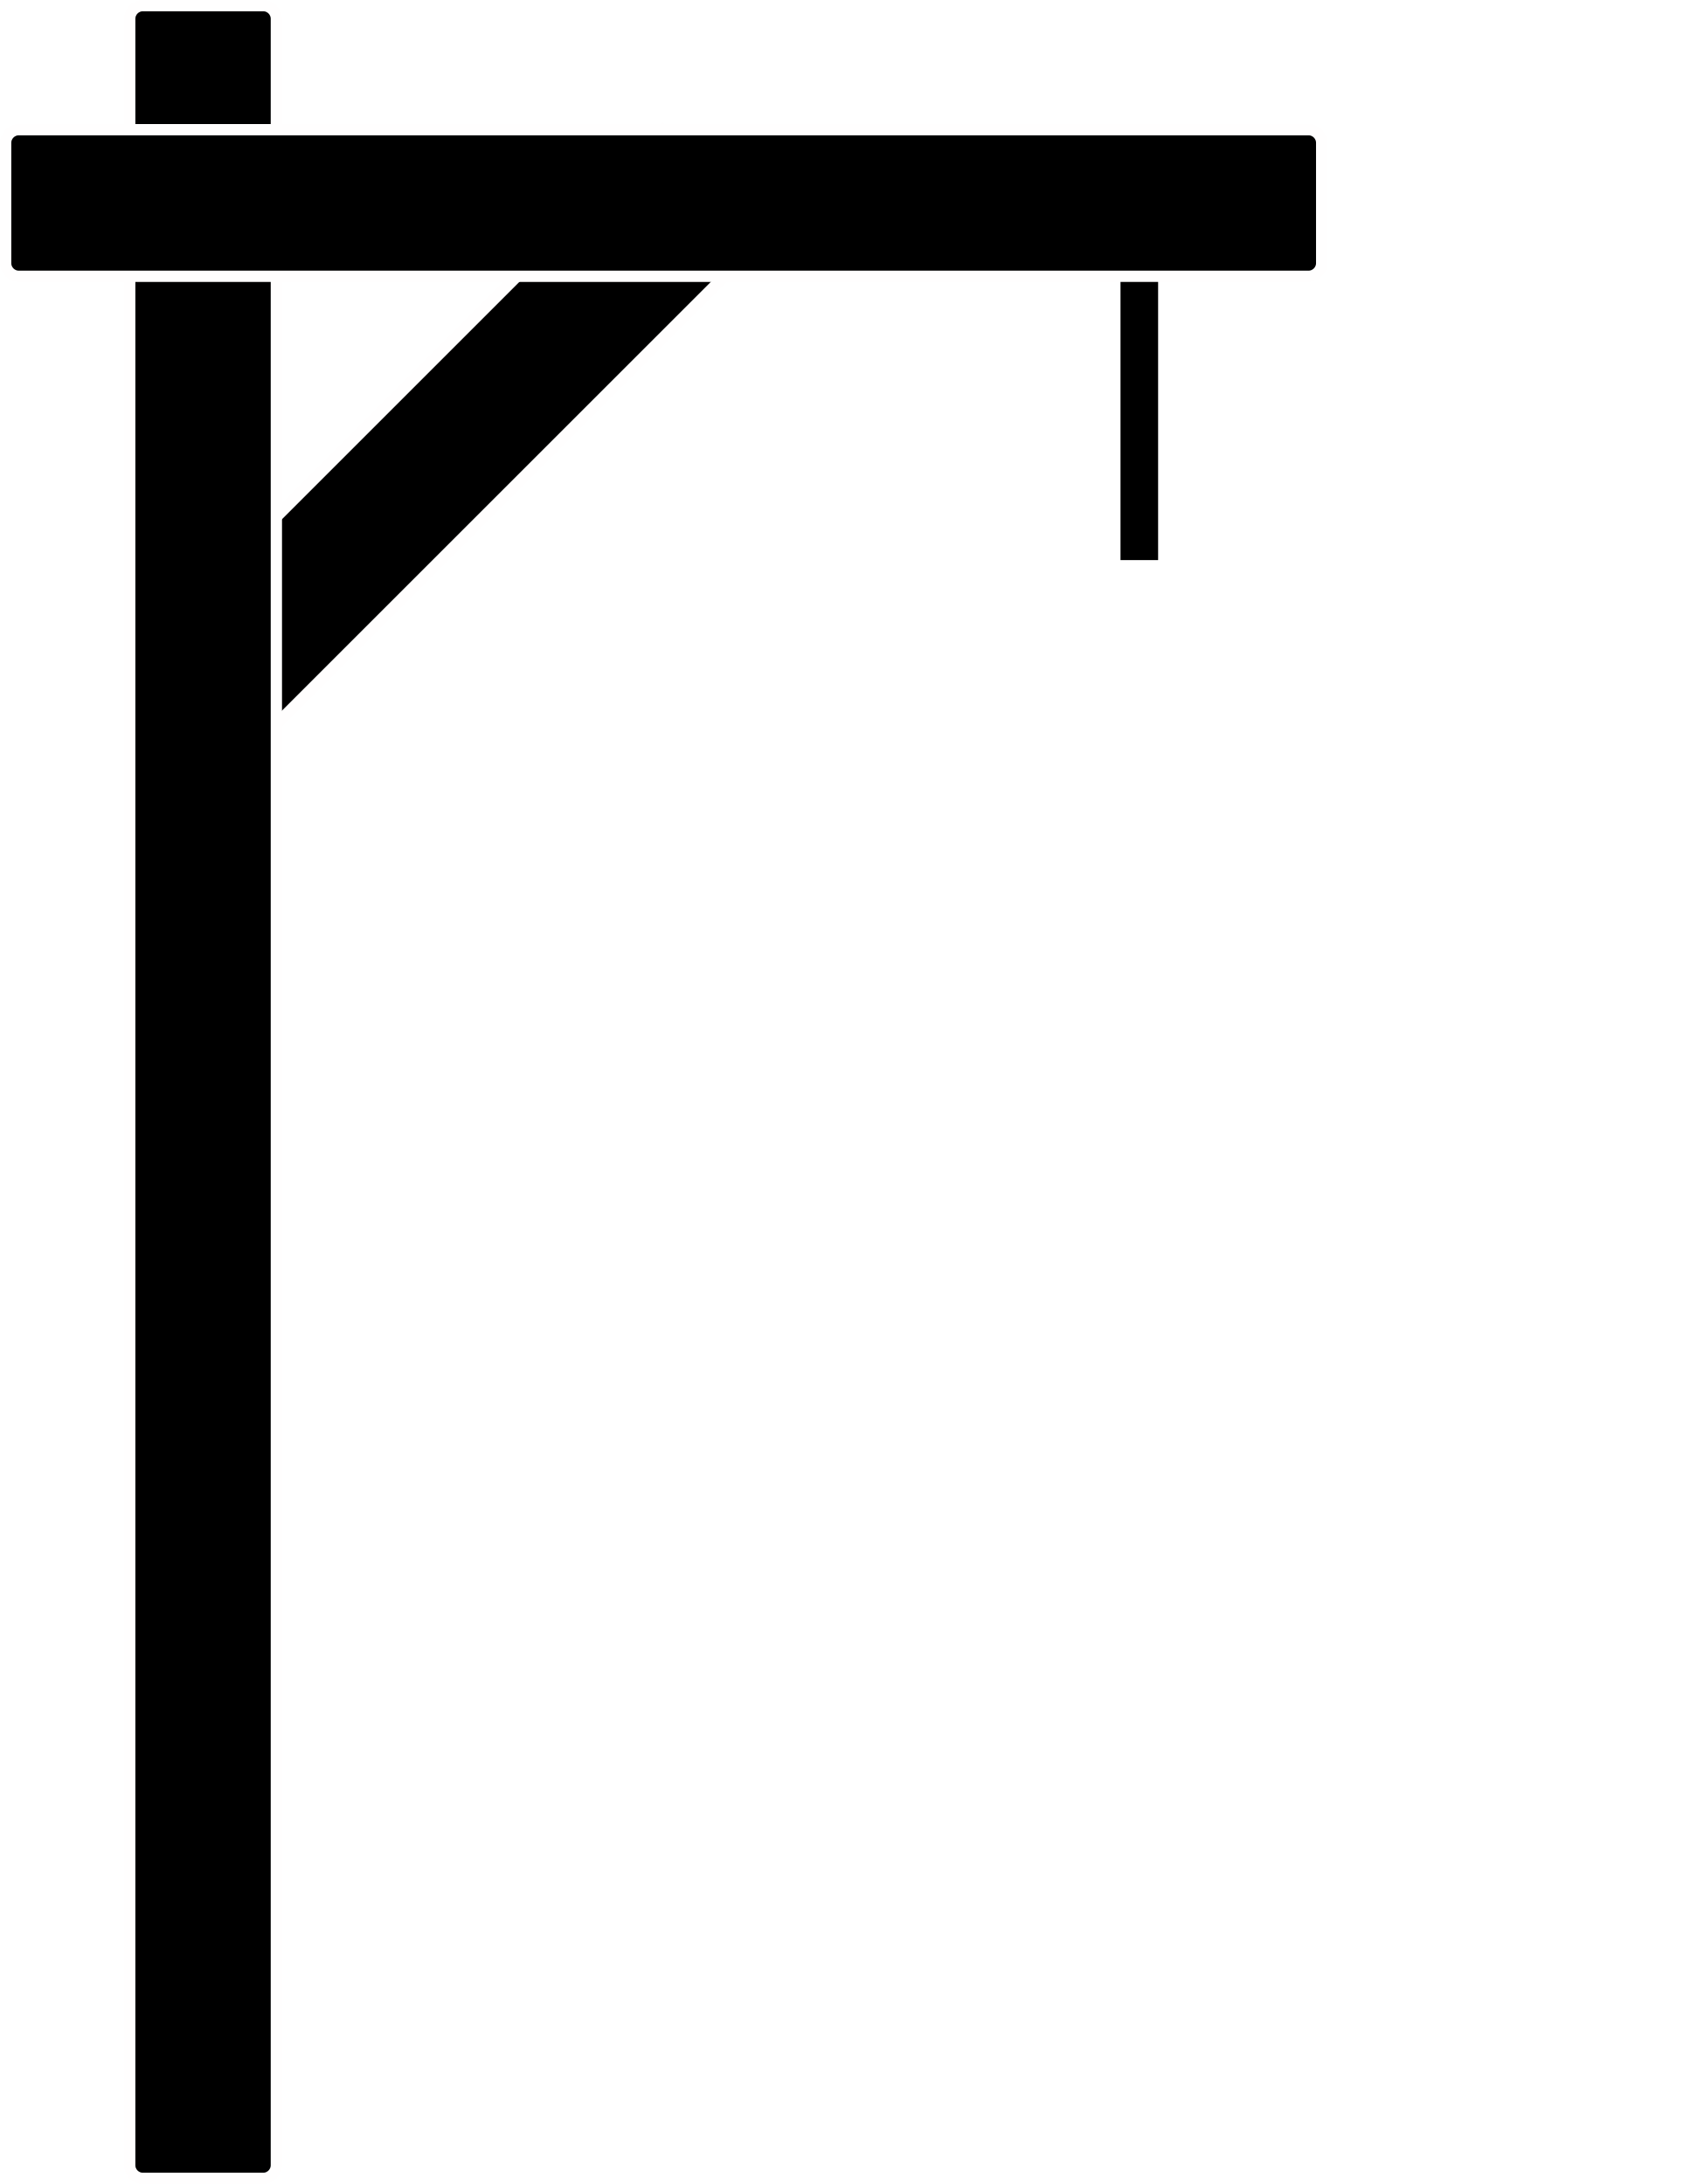
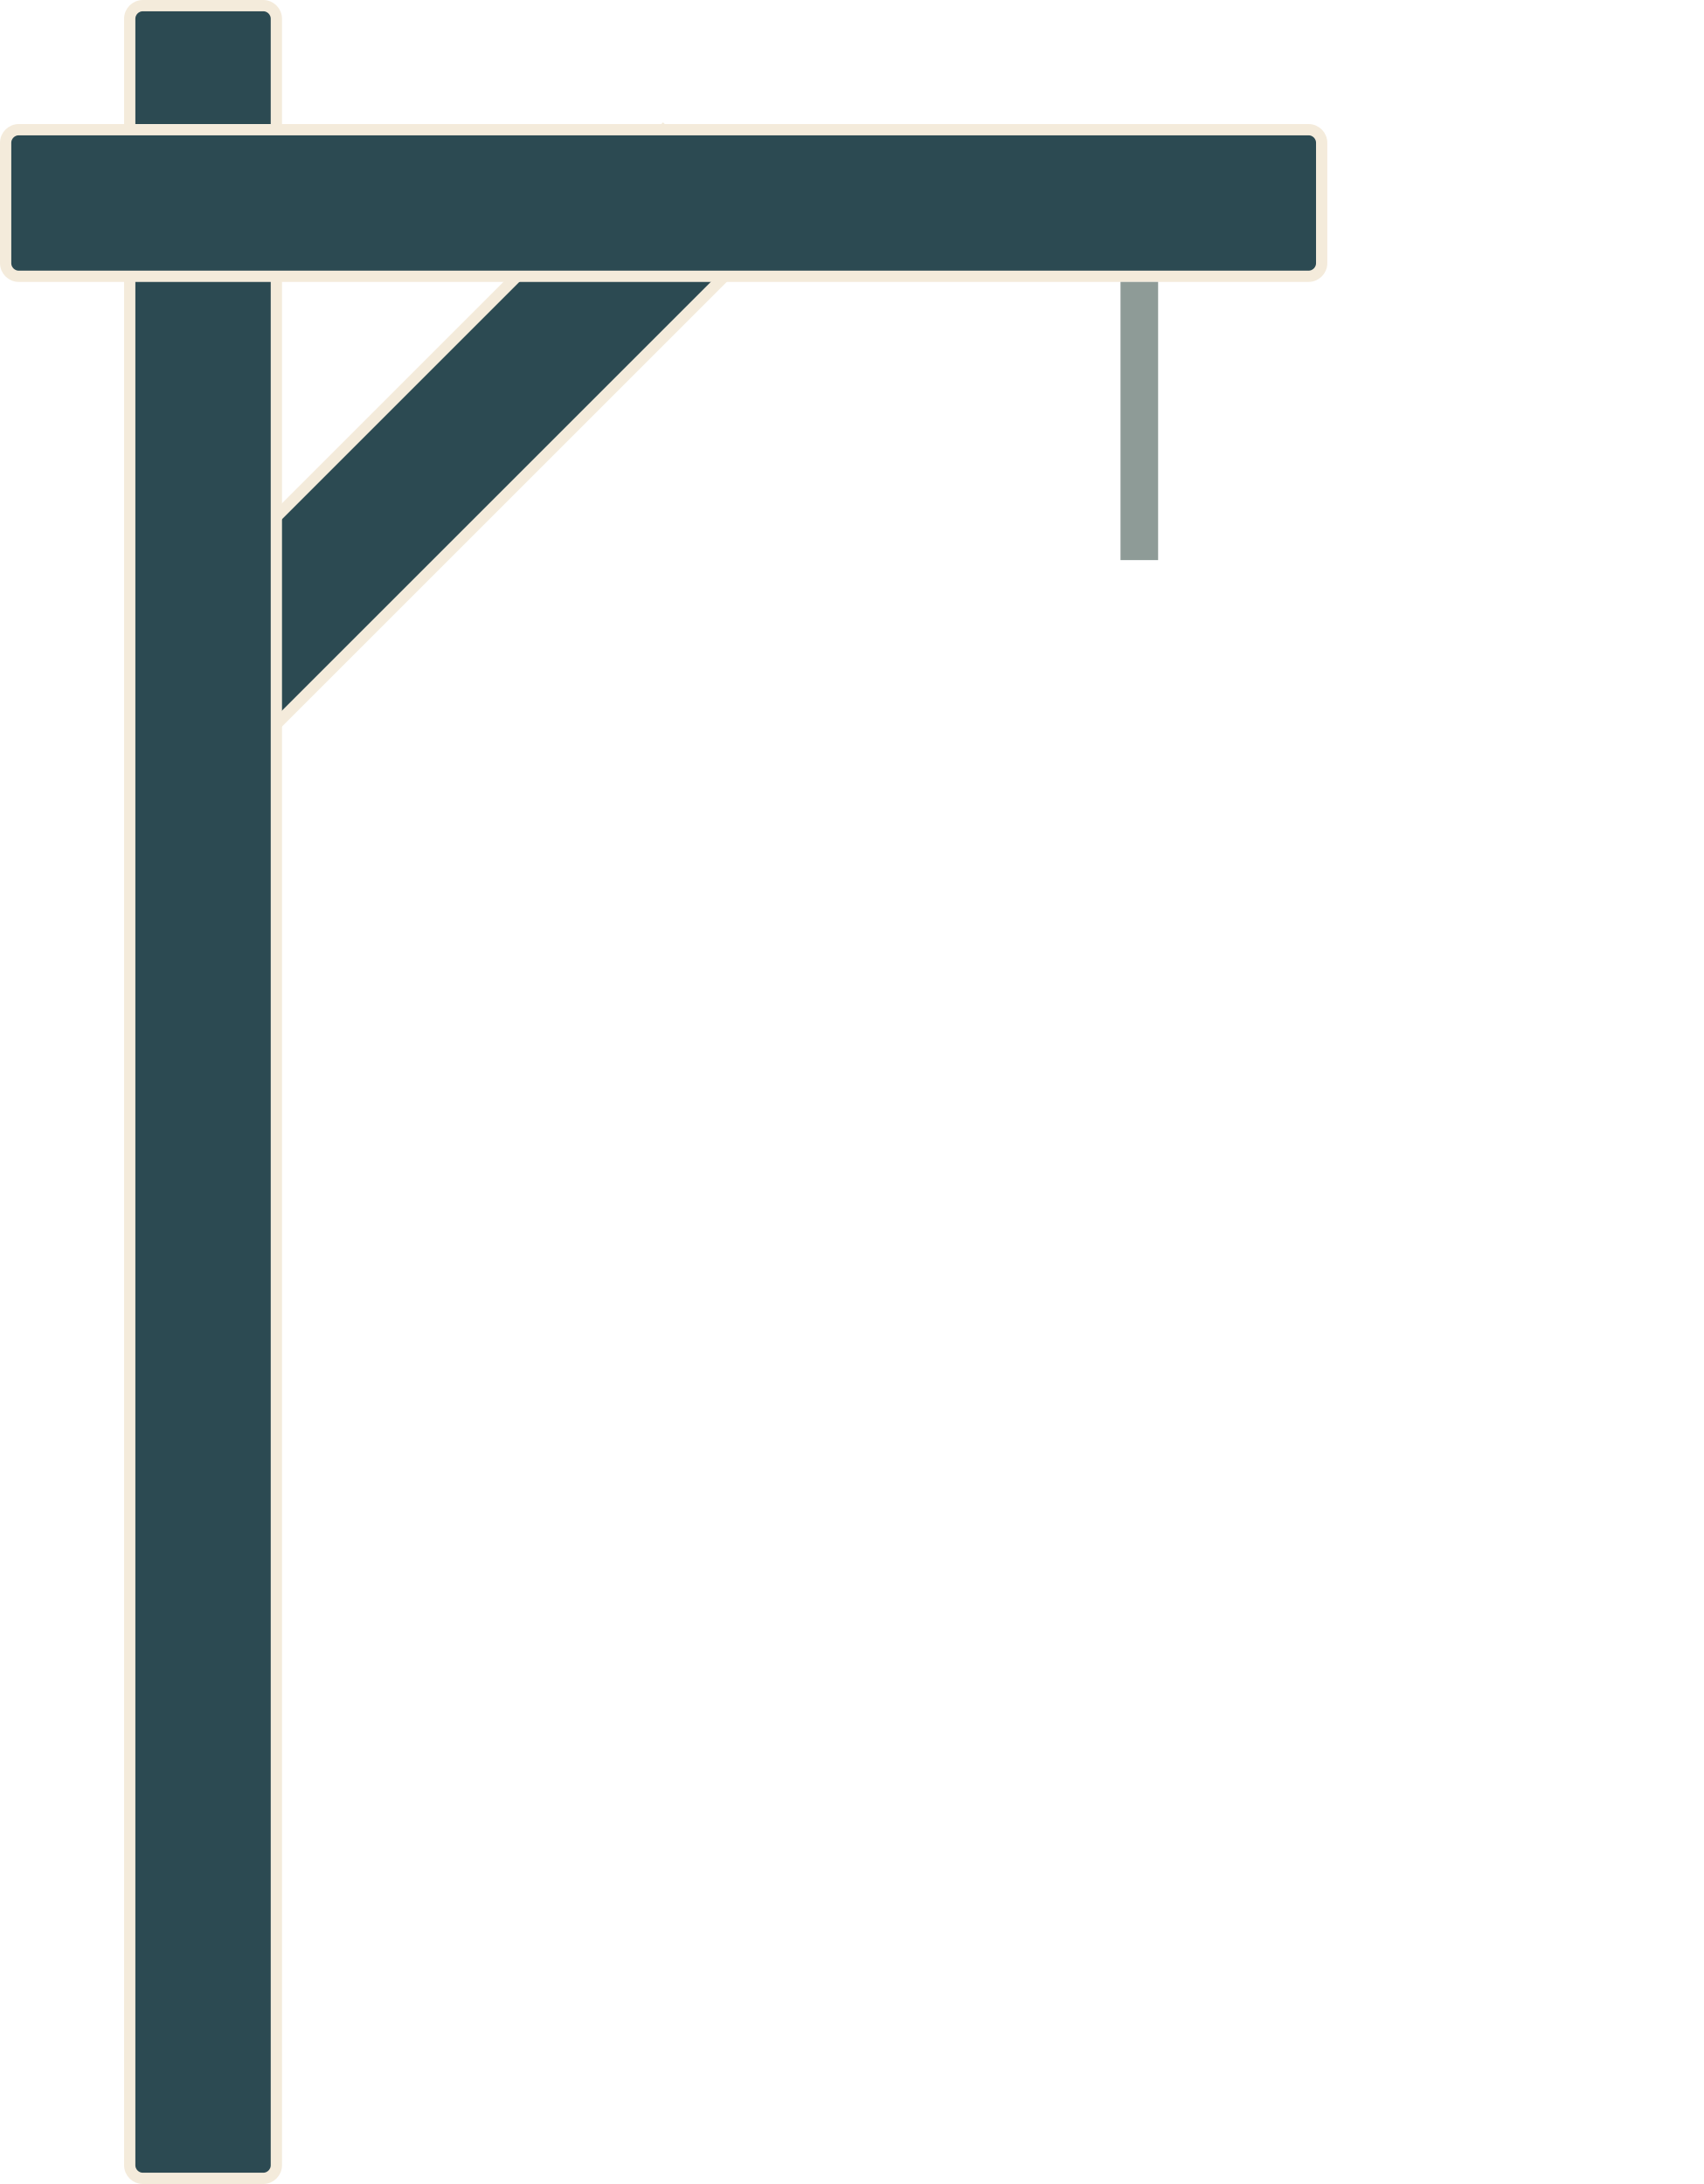
<svg xmlns="http://www.w3.org/2000/svg" width="453" height="581" viewBox="0 0 453 581" fill="none">
-   <rect x="176.337" y="34.666" width="39" height="199.598" transform="rotate(45 176.337 34.6662)" fill="black" stroke="#FFFEFE" stroke-width="3" />
-   <rect x="34.5" y="1.5" width="39" height="578" rx="3.5" fill="black" stroke="#FFFEFE" stroke-width="3" />
-   <rect x="351.5" y="34.5" width="39" height="350" rx="3.5" transform="rotate(90 351.5 34.5)" fill="black" stroke="#FFFEFE" stroke-width="3" />
-   <rect x="298" y="75" width="10" height="74" fill="black" />
+   <rect x="176.337" y="34.666" width="39" height="199.598" transform="rotate(45 176.337 34.6662)" fill="#2C4A52" stroke="#F4EBDB" stroke-width="3" />
+   <rect x="34.5" y="1.5" width="39" height="578" rx="3.5" fill="#2C4A52" stroke="#F4EBDB" stroke-width="3" />
+   <rect x="351.5" y="34.5" width="39" height="350" rx="3.5" transform="rotate(90 351.5 34.5)" fill="#2C4A52" stroke="#F4EBDB" stroke-width="3" />
+   <rect x="298" y="75" width="10" height="74" fill="#8E9B97" />
</svg>
